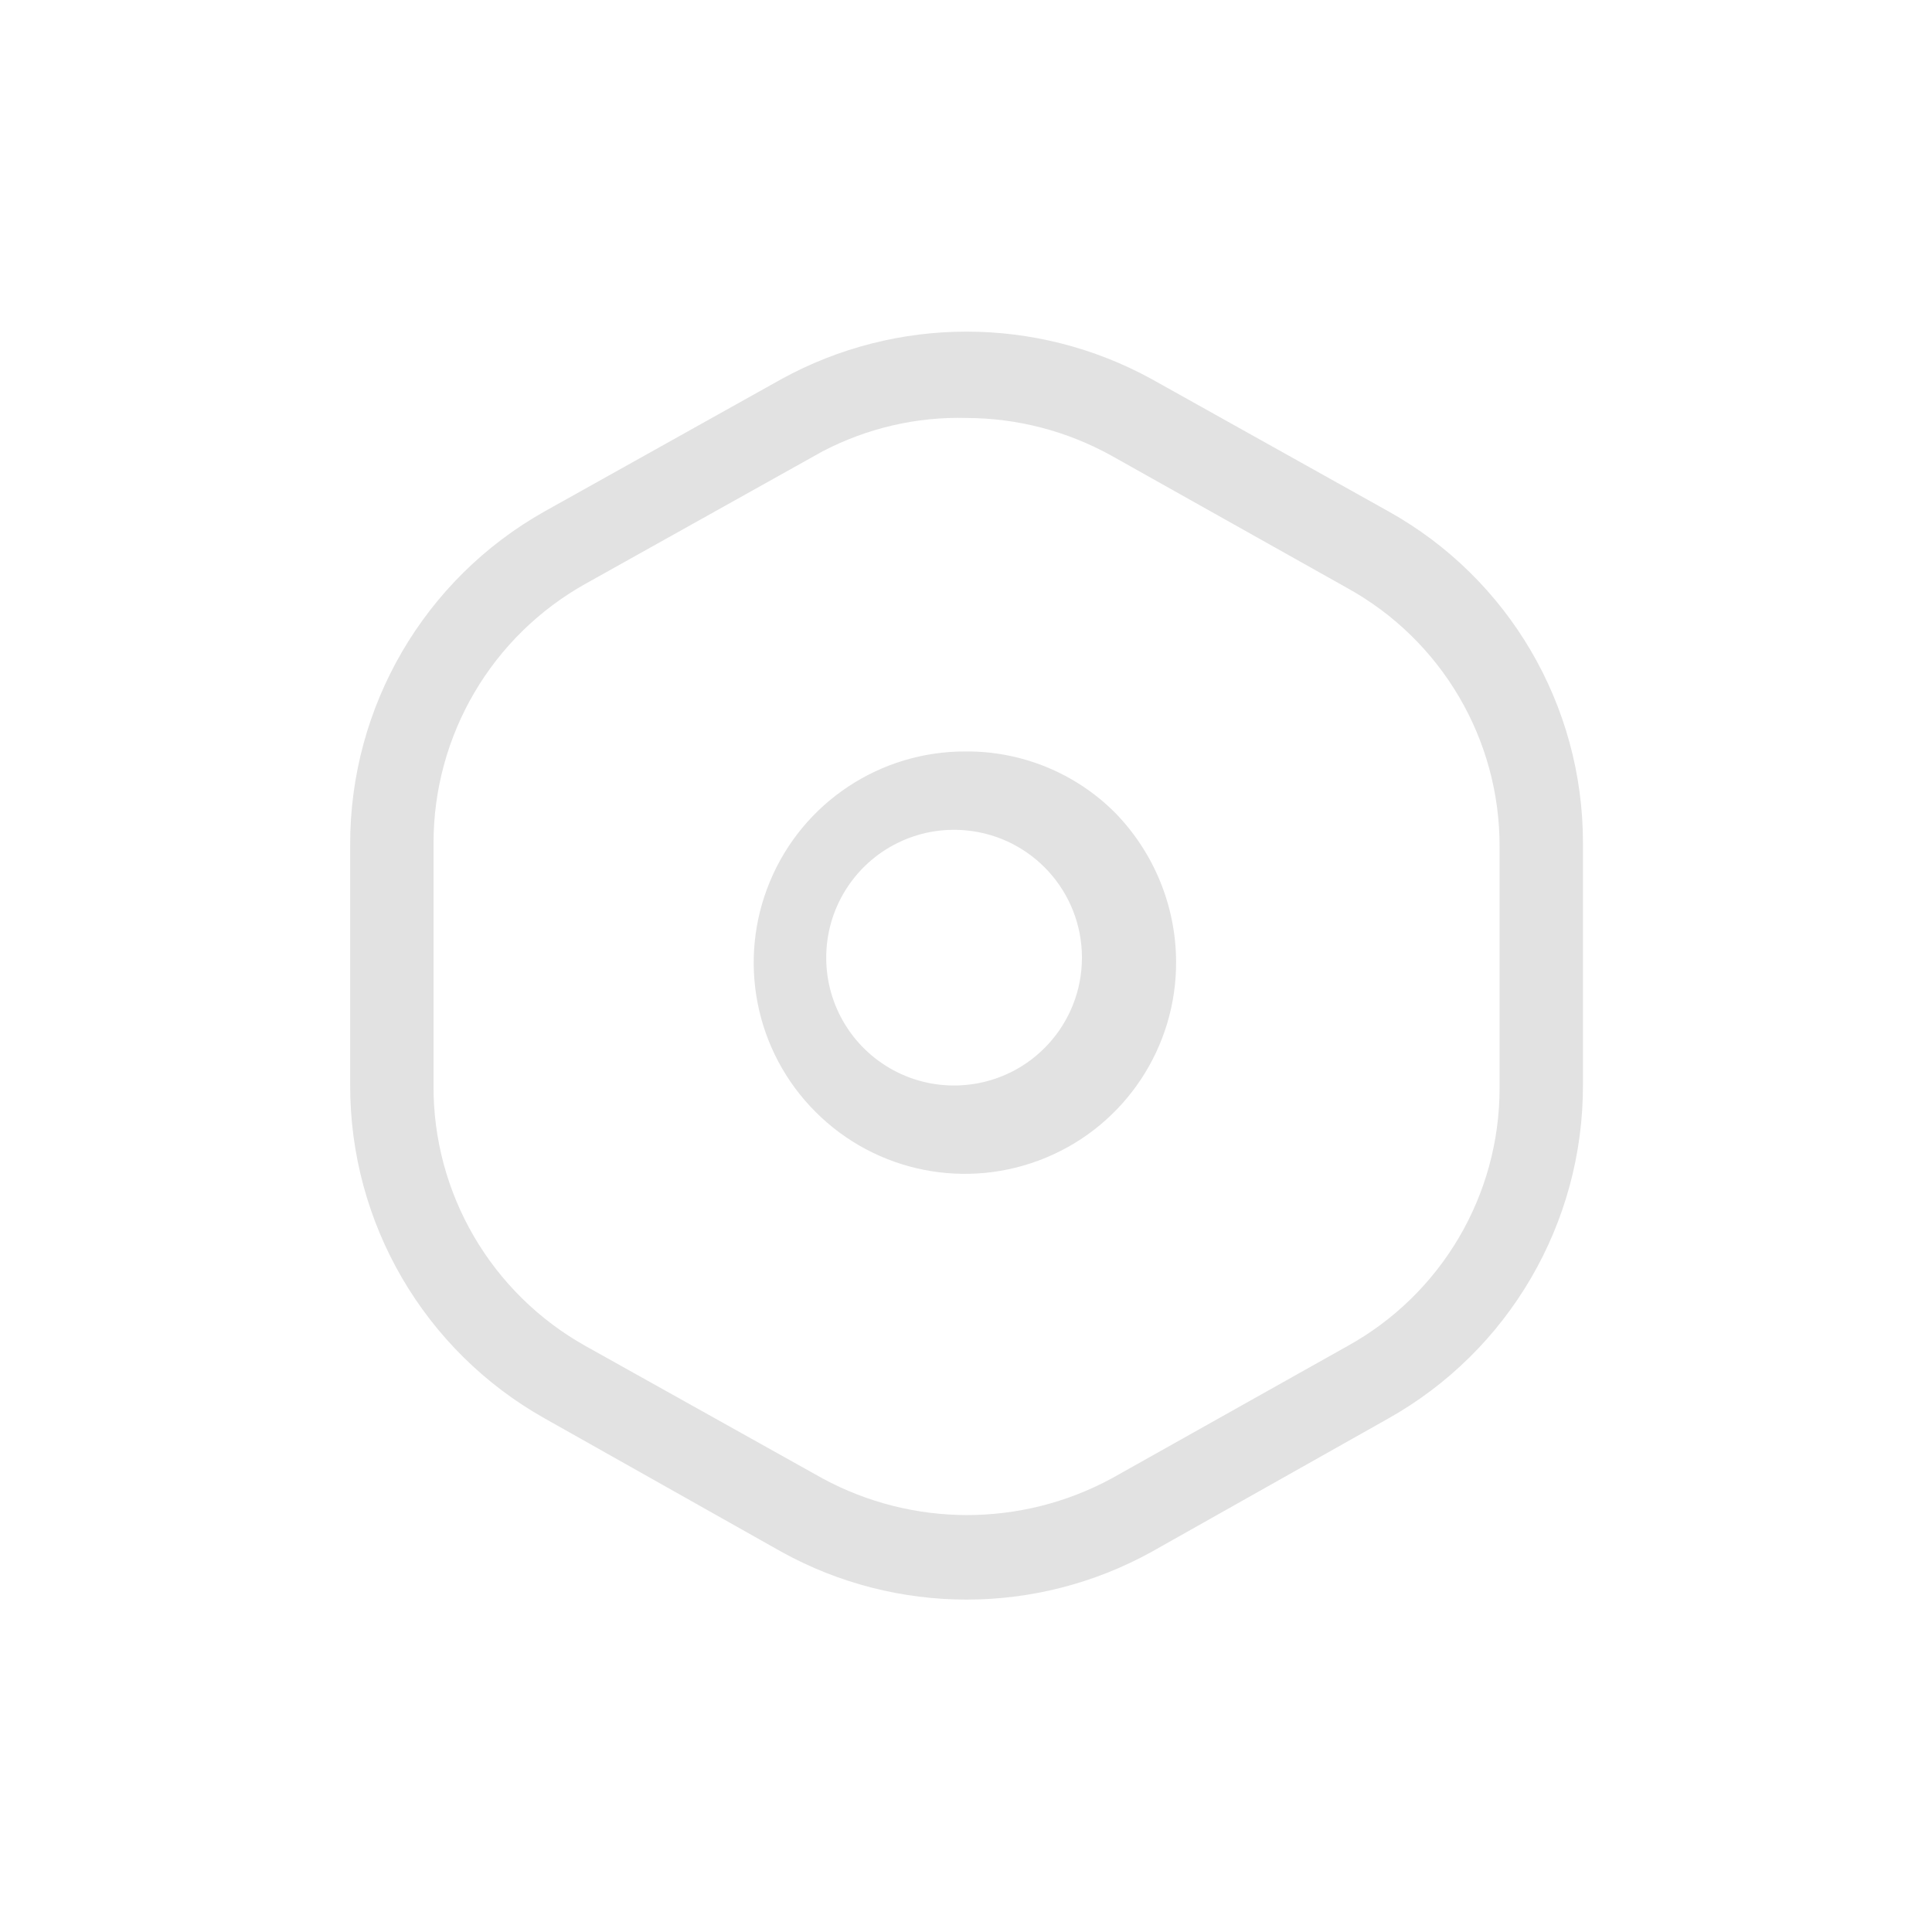
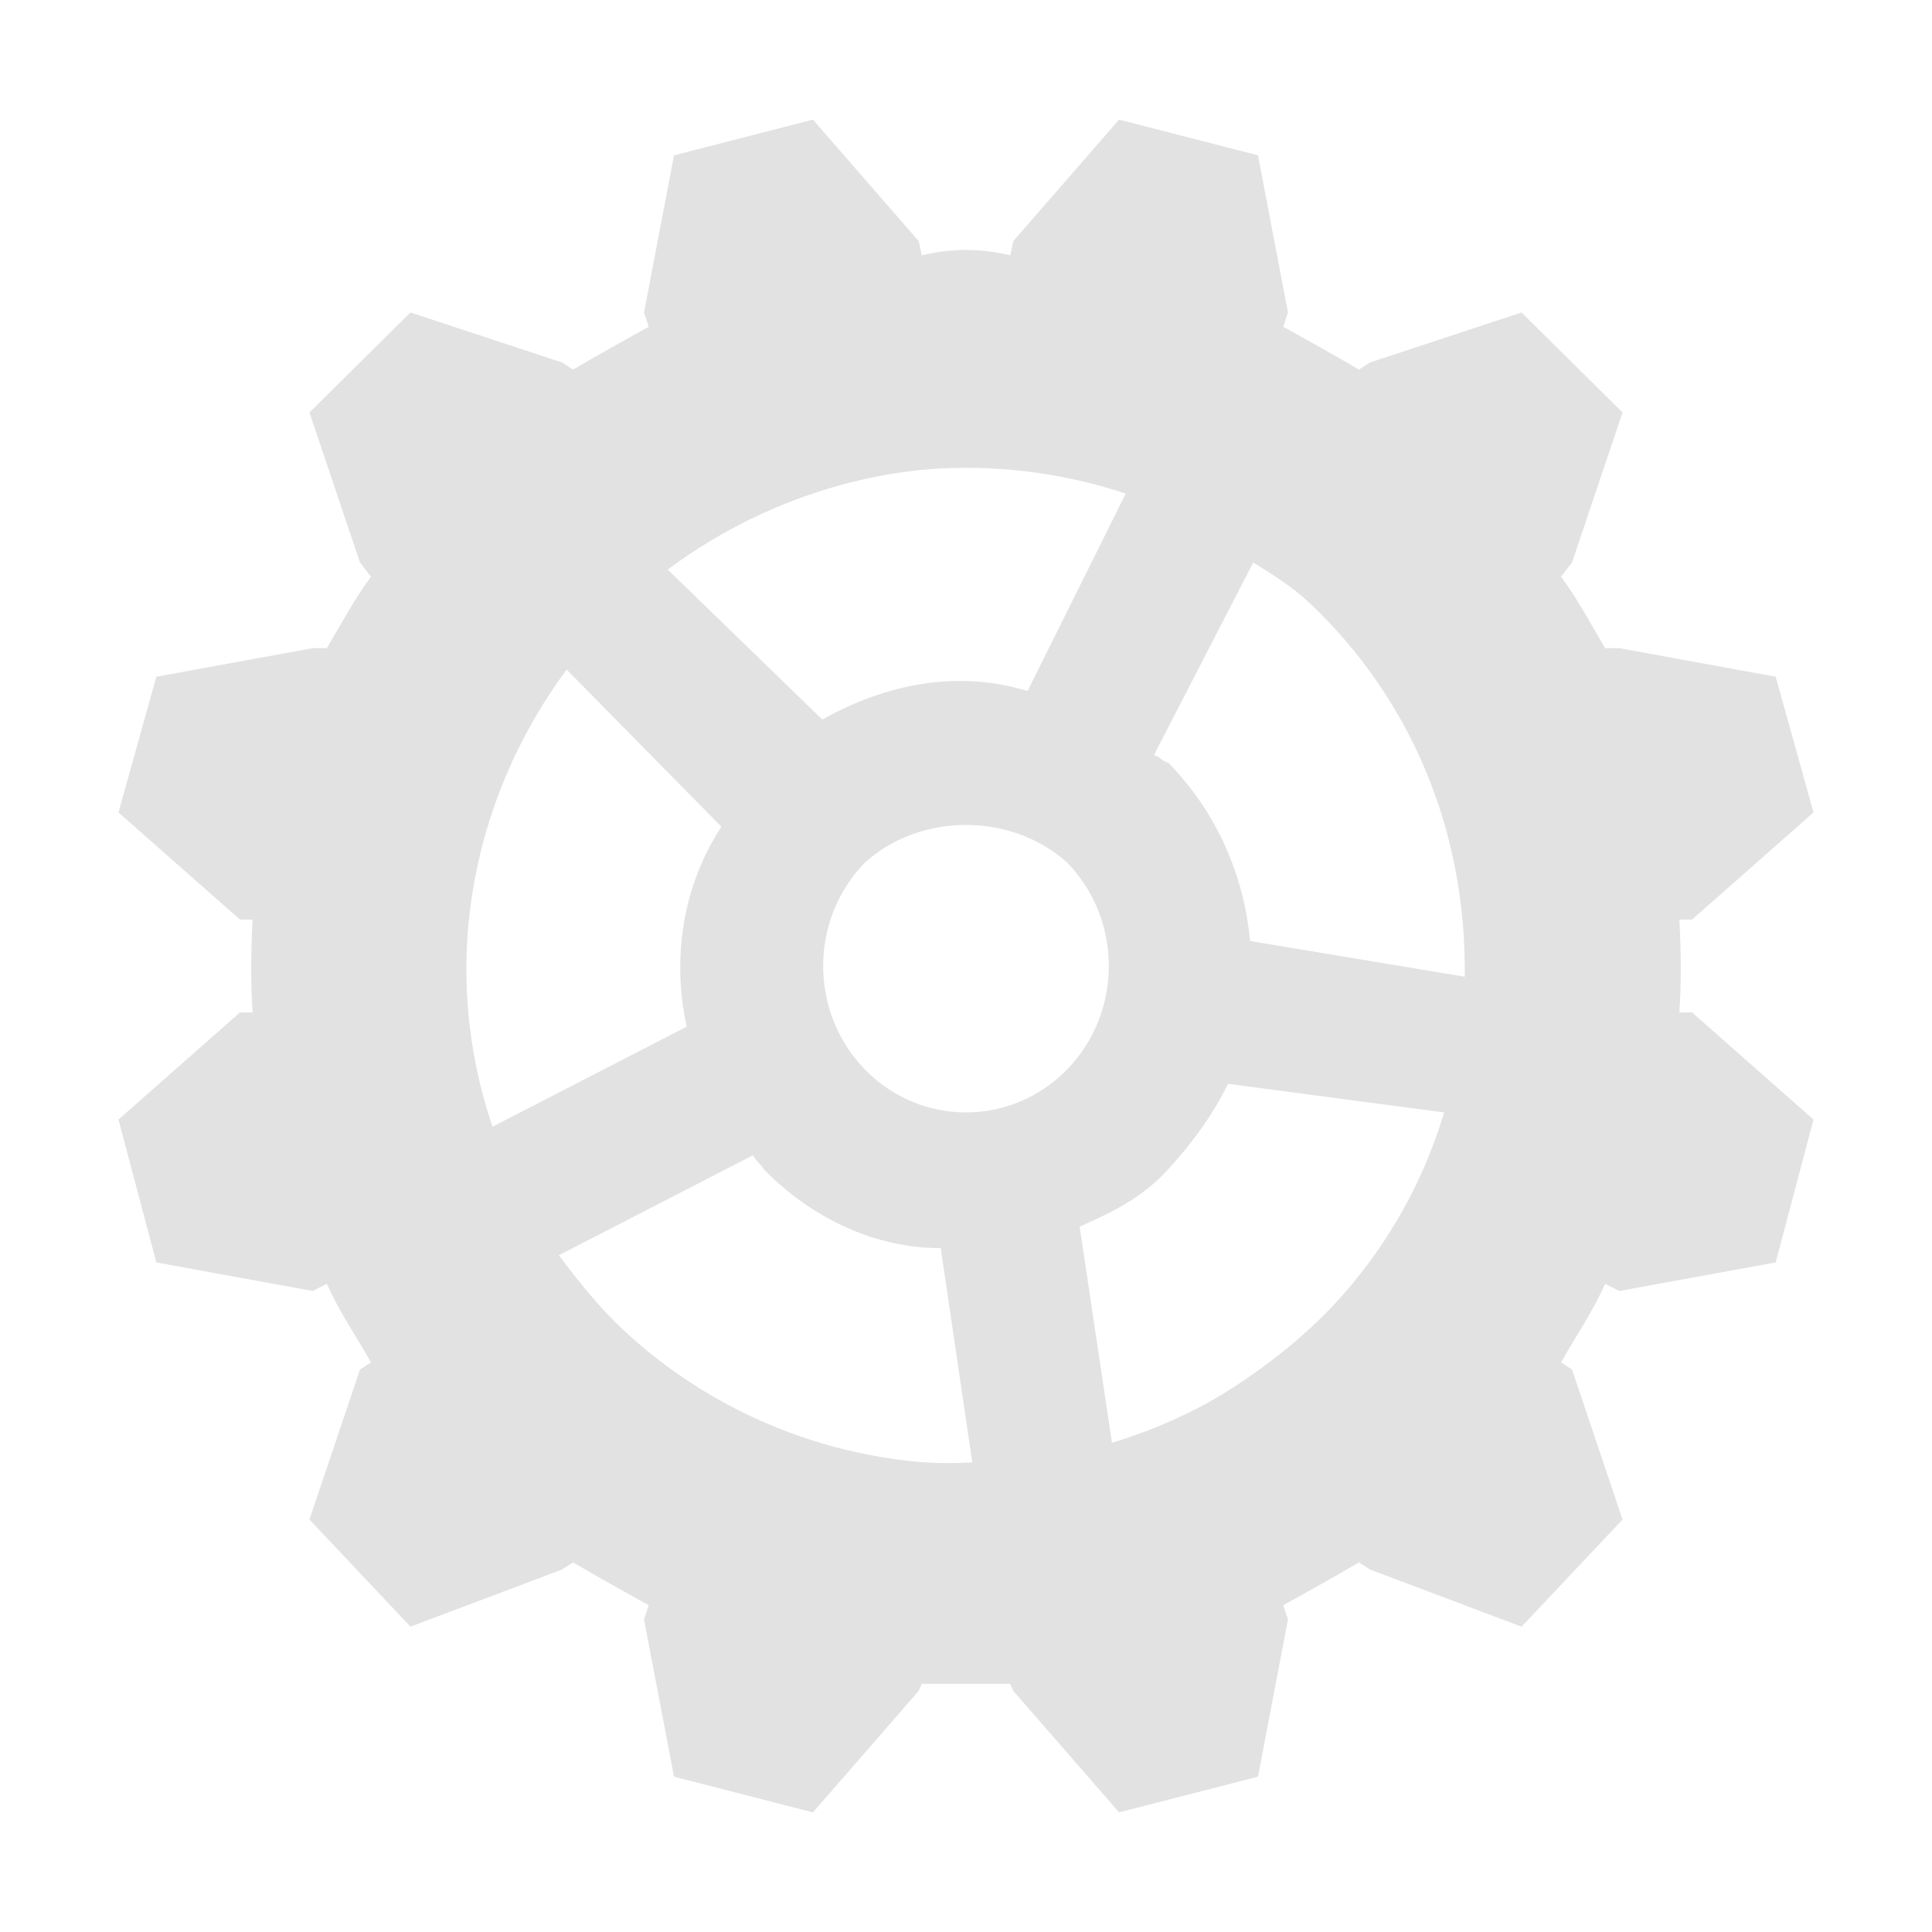
<svg xmlns="http://www.w3.org/2000/svg" version="1.1" width="1080" height="1080" viewBox="0 0 1080 1080" xml:space="preserve">
  <defs>
</defs>
  <rect x="0" y="0" width="100%" height="100%" fill="transparent" />
-   <g transform="matrix(1 0 0 1 540 540)" id="655fe2c1-6a0b-4f74-a390-a572a7f239b5">
- </g>
-   <g transform="matrix(1 0 0 1 540 540)" id="30a72c59-ffce-4c4b-8ca4-1b0dffd50133">
+   <g transform="matrix(1 0 0 1 540 540)" id="485ae944-9eee-4dd6-8dab-21bfee128cea">
    <rect style="stroke: none; stroke-width: 1; stroke-dasharray: none; stroke-linecap: butt; stroke-dashoffset: 0; stroke-linejoin: miter; stroke-miterlimit: 4; fill: rgb(255,255,255); fill-rule: nonzero; opacity: 1; visibility: hidden;" vector-effect="non-scaling-stroke" x="-540" y="-540" rx="0" ry="0" width="1080" height="1080" />
  </g>
-   <g transform="matrix(62.14 0 0 62.14 540 540)">
+   <g transform="matrix(1 0 0 1 540 540)" id="0dadadeb-c0e0-47c4-a079-d605e61c1b6d">
+ </g>
+   <g transform="matrix(0.99 0 0 0.99 540 540)">
    <g style="" vector-effect="non-scaling-stroke">
-       <g transform="matrix(1 0 0 1 -0.01 -0.03)">
-         <path style="stroke: none; stroke-width: 1; stroke-dasharray: none; stroke-linecap: butt; stroke-dashoffset: 0; stroke-linejoin: miter; stroke-miterlimit: 4; fill: rgb(226,226,226); fill-rule: nonzero; opacity: 1;" vector-effect="non-scaling-stroke" transform=" translate(-9.91, -9.9)" d="M 9.92 8 L 9.92 8 C 9.15 7.996 8.453 8.457 8.157 9.168 C 7.86 9.879 8.022 10.699 8.567 11.243 C 9.111 11.788 9.931 11.95 10.642 11.653 C 11.353 11.357 11.814 10.66 11.81 9.89 C 11.808 9.389 11.61 8.908 11.26 8.55 C 10.905 8.195 10.422 7.997 9.92 8 Z M 9.92 11 C 9.485 11.041 9.065 10.832 8.835 10.461 C 8.605 10.09 8.605 9.62 8.835 9.249 C 9.065 8.878 9.485 8.669 9.92 8.71 L 9.92 8.71 C 10.511 8.765 10.963 9.261 10.963 9.855 C 10.963 10.449 10.511 10.945 9.92 11 Z" stroke-linecap="round" />
+       <g transform="matrix(1 0 0 1 -490 -490)">
+         <rect style="stroke: none; stroke-width: 1; stroke-dasharray: none; stroke-linecap: butt; stroke-dashoffset: 0; stroke-linejoin: miter; stroke-miterlimit: 4; fill: rgb(255,255,255); fill-opacity: 0; fill-rule: nonzero; opacity: 1;" vector-effect="non-scaling-stroke" x="-50" y="-50" rx="0" ry="0" width="100" height="100" />
      </g>
      <g transform="matrix(1 0 0 1 0 0)">
-         <path style="stroke: none; stroke-width: 1; stroke-dasharray: none; stroke-linecap: butt; stroke-dashoffset: 0; stroke-linejoin: miter; stroke-miterlimit: 4; fill: rgb(226,226,226); fill-rule: nonzero; opacity: 1;" vector-effect="non-scaling-stroke" transform=" translate(-9.91, -9.93)" d="M 13.71 5.84 L 11.58 4.65 C 10.543 4.081 9.287 4.081 8.25 4.65 L 6.12 5.84 C 5.036 6.449 4.367 7.597 4.37 8.84 L 4.37 11 C 4.367 12.243 5.036 13.391 6.12 14 L 8.25 15.2 C 9.286 15.773 10.544 15.773 11.58 15.2 L 13.71 14 C 14.794 13.391 15.463 12.243 15.46 11 L 15.46 8.82 C 15.46 7.583 14.791 6.442 13.71 5.84 Z M 14.71 11.03 C 14.71 11.995 14.185 12.884 13.34 13.35 L 11.22 14.54 C 10.409 14.979 9.431 14.979 8.62 14.54 L 6.49 13.35 C 5.639 12.875 5.113 11.975 5.12 11 L 5.12 8.82 C 5.121 7.852 5.645 6.961 6.49 6.49 L 8.62 5.3 C 9.021 5.091 9.468 4.987 9.92 5 C 10.375 5.002 10.822 5.119 11.22 5.34 L 13.34 6.53 C 14.188 6.998 14.714 7.891 14.71 8.86 Z" stroke-linecap="round" />
+         <rect style="stroke: none; stroke-width: 1; stroke-dasharray: none; stroke-linecap: butt; stroke-dashoffset: 0; stroke-linejoin: miter; stroke-miterlimit: 4; fill: rgb(255,255,255); fill-rule: nonzero; opacity: 1; visibility: hidden;" vector-effect="non-scaling-stroke" x="-540" y="-540" rx="0" ry="0" width="1080" height="1080" />
+       </g>
+       <g transform="matrix(40.33 0 0 40.33 0 0)">
+         <path style="stroke: none; stroke-width: 1; stroke-dasharray: none; stroke-linecap: butt; stroke-dashoffset: 0; stroke-linejoin: miter; stroke-miterlimit: 4; fill: rgb(226,226,226); fill-rule: nonzero; opacity: 1;" vector-effect="non-scaling-stroke" transform=" translate(-12, -1040.35)" d="M 4.222 1031.2 L 6.343 1031.9 L 6.498 1032 C 6.841 1031.8 7.196 1031.6 7.558 1031.4 L 7.492 1031.2 L 7.912 1029 L 9.857 1028.5 L 11.337 1030.2 L 11.381 1030.4 C 11.797 1030.3 12.203 1030.3 12.619 1030.4 L 12.663 1030.2 L 14.143 1028.5 L 16.088 1029 L 16.508 1031.2 L 16.442 1031.4 C 16.804 1031.6 17.159 1031.8 17.502 1032 L 17.657 1031.9 L 19.778 1031.2 L 21.192 1032.6 L 20.485 1034.7 L 20.331 1034.9 C 20.557 1035.2 20.769 1035.6 20.949 1035.9 L 21.148 1035.9 L 23.336 1036.3 L 23.866 1038.2 L 22.165 1039.7 L 21.988 1039.7 C 22.014 1040.2 22.014 1040.6 21.988 1041 L 22.165 1041 L 23.866 1042.5 L 23.336 1044.5 L 21.148 1044.9 L 20.949 1044.8 C 20.769 1045.2 20.557 1045.5 20.331 1045.9 L 20.485 1046 L 21.192 1048.1 L 19.778 1049.6 L 17.657 1048.8 L 17.502 1048.7 C 17.159 1048.9 16.804 1049.1 16.442 1049.3 L 16.508 1049.5 L 16.088 1051.7 L 14.143 1052.2 L 12.663 1050.5 L 12.619 1050.4 L 11.381 1050.4 L 11.337 1050.5 L 9.857 1052.2 L 7.912 1051.7 L 7.492 1049.5 L 7.558 1049.3 C 7.196 1049.1 6.841 1048.9 6.498 1048.7 L 6.343 1048.8 L 4.222 1049.6 L 2.808 1048.1 L 3.515 1046 L 3.669 1045.9 C 3.443 1045.5 3.231 1045.2 3.051 1044.8 L 2.852 1044.9 L 0.664 1044.5 L 0.134 1042.5 L 1.835 1041 L 2.012 1041 C 1.986 1040.6 1.986 1040.2 2.012 1039.7 L 1.835 1039.7 L 0.134 1038.2 L 0.664 1036.3 L 2.852 1035.9 L 3.051 1035.9 C 3.23 1035.6 3.443 1035.2 3.669 1034.9 L 3.515 1034.7 L 2.808 1032.6 L 4.222 1031.2 z M 7.05 1035.4 C 4.317 1038.1 4.317 1042.6 7.05 1045.3 C 9.784 1048 14.216 1048 16.95 1045.3 C 19.683 1042.6 19.683 1038.1 16.95 1035.4 C 14.216 1032.7 9.784 1032.7 7.05 1035.4 z" stroke-linecap="round" />
+       </g>
+       <g transform="matrix(40.33 0 0 40.33 0 0)">
+         <path style="stroke: none; stroke-width: 1; stroke-dasharray: none; stroke-linecap: butt; stroke-dashoffset: 0; stroke-linejoin: miter; stroke-miterlimit: 4; fill: rgb(226,226,226); fill-rule: nonzero; opacity: 1;" vector-effect="non-scaling-stroke" transform=" translate(-12, -1040.35)" d="M 6.343 1034.7 C 9.467 1031.6 14.533 1031.6 17.657 1034.7 C 20.781 1037.8 20.781 1042.9 17.657 1046 C 14.533 1049.1 9.467 1049.1 6.343 1046 C 3.219 1042.9 3.219 1037.8 6.343 1034.7 z M 7.824 1034.8 L 9.989 1036.9 C 10.874 1036.4 11.885 1036.2 12.862 1036.5 L 14.254 1033.7 C 12.112 1033 9.702 1033.4 7.824 1034.8 z M 6.409 1036.2 C 5.003 1038.1 4.643 1040.5 5.371 1042.6 L 8.089 1041.2 C 7.872 1040.2 8.053 1039.2 8.575 1038.4 L 6.409 1036.2 z M 10.586 1038.9 C 9.805 1039.7 9.805 1041 10.586 1041.8 C 11.367 1042.6 12.633 1042.6 13.414 1041.8 C 14.195 1041 14.195 1039.7 13.414 1038.9 C 12.633 1038.2 11.367 1038.2 10.586 1038.9 z M 16.022 1034.7 L 14.63 1037.4 C 14.692 1037.4 14.768 1037.5 14.828 1037.5 C 15.518 1038.2 15.896 1039.1 15.977 1040 L 18.983 1040.5 C 19.005 1038.6 18.339 1036.8 16.95 1035.4 C 16.662 1035.1 16.343 1034.9 16.022 1034.7 z M 6.299 1044.4 C 6.526 1044.7 6.762 1045 7.05 1045.3 C 8.439 1046.7 10.268 1047.4 12.088 1047.3 L 11.646 1044.3 C 10.746 1044.3 9.861 1043.9 9.172 1043.2 C 9.111 1043.1 9.072 1043.1 9.017 1043 L 6.299 1044.4 z M 15.668 1042 C 15.474 1042.4 15.194 1042.8 14.828 1043.2 C 14.463 1043.6 14.038 1043.8 13.591 1044 L 14.055 1047.1 C 15.113 1046.7 16.113 1046.1 16.95 1045.3 C 17.787 1044.5 18.371 1043.5 18.695 1042.4 L 15.668 1042 z" stroke-linecap="round" />
      </g>
    </g>
  </g>
</svg>
